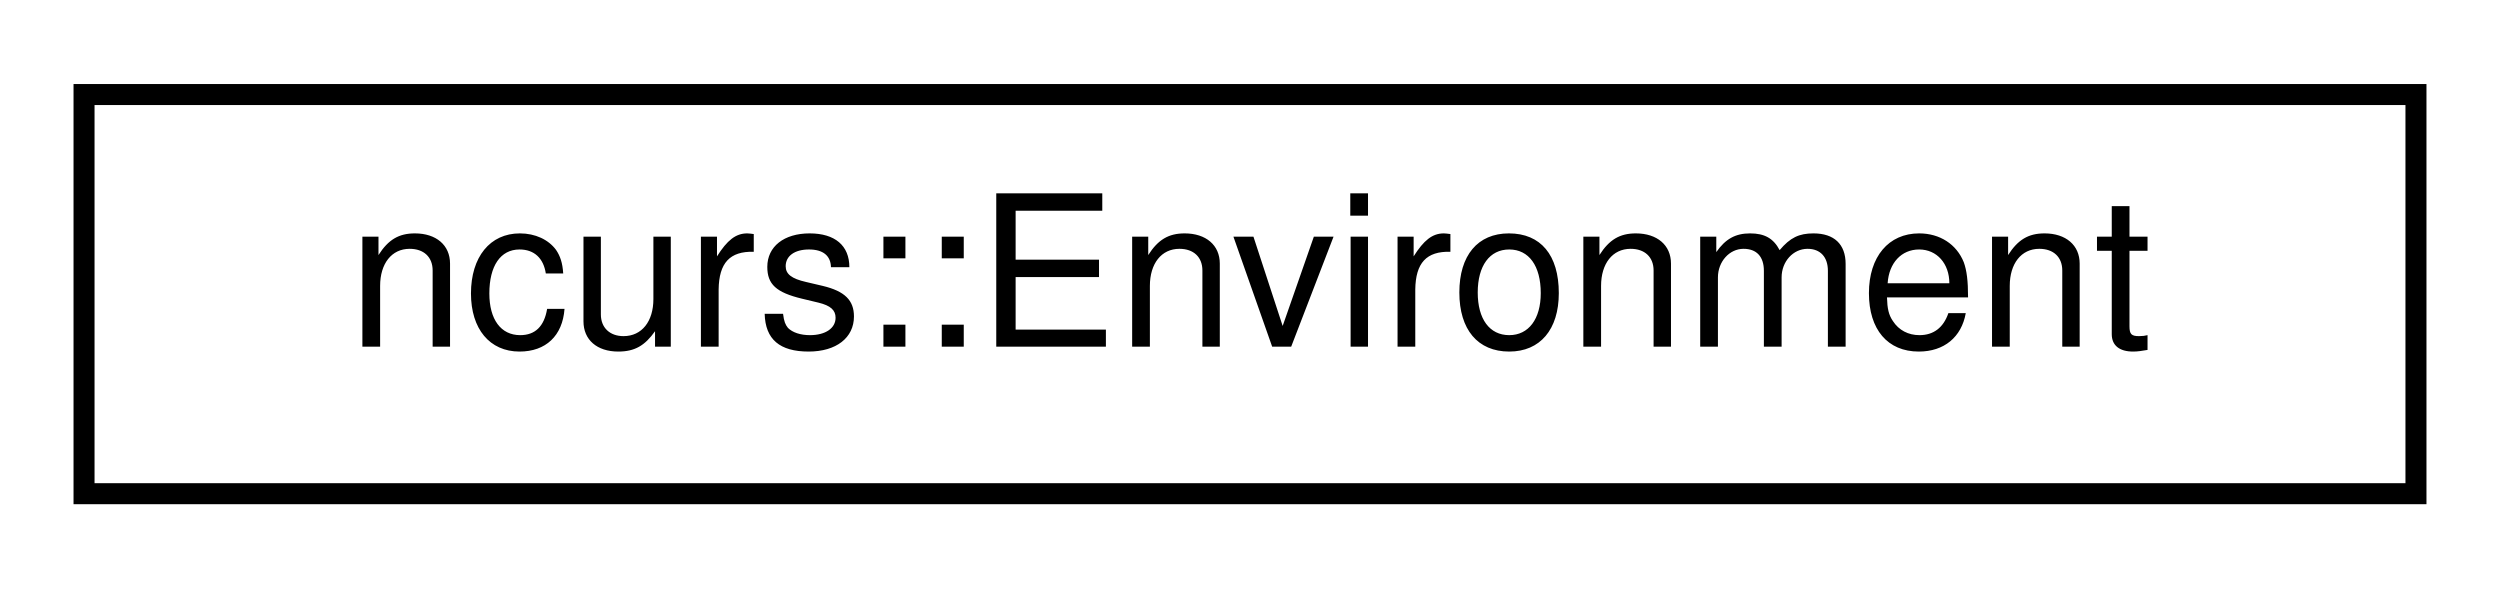
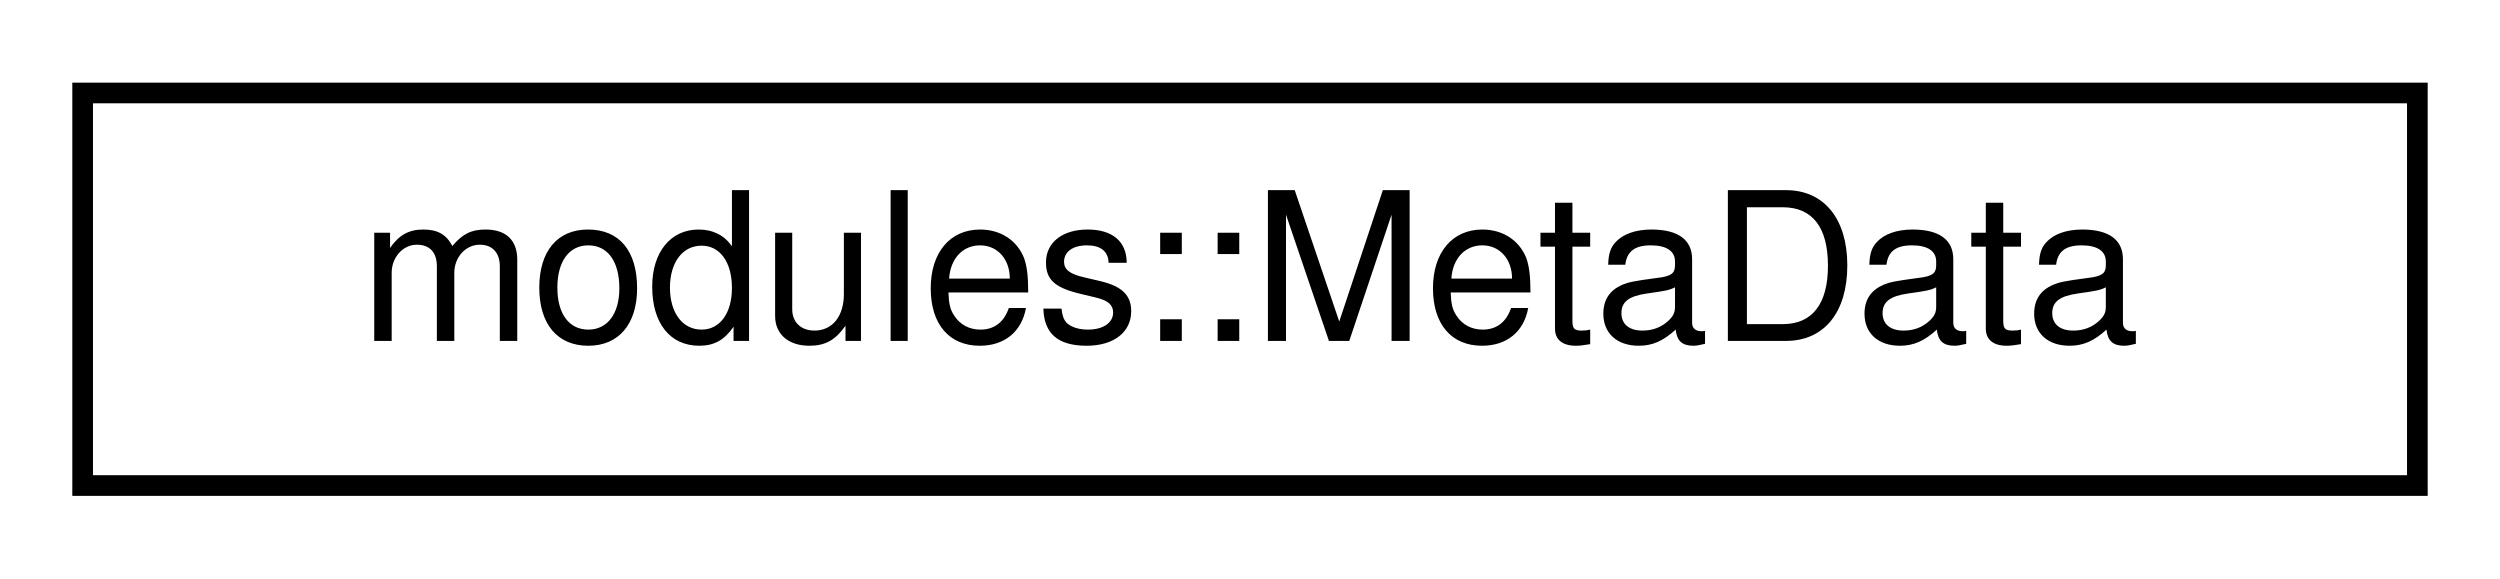
- <svg xmlns="http://www.w3.org/2000/svg" xmlns:xlink="http://www.w3.org/1999/xlink" width="119pt" height="28pt" viewBox="0.00 0.00 119.00 28.00">
+ <svg xmlns="http://www.w3.org/2000/svg" xmlns:xlink="http://www.w3.org/1999/xlink" width="121pt" height="28pt" viewBox="0.00 0.00 121.00 28.00">
  <g id="graph0" class="graph" transform="scale(1 1) rotate(0) translate(4 24)">
    <g id="node1" class="node">
      <g id="a_node1">
-         <a xlink:href="classncurs_1_1Environment.html" target="_top" xlink:title=" ">
-           <polygon fill="none" stroke="black" points="0,-0.5 0,-19.5 111,-19.5 111,-0.5 0,-0.5" />
-           <text text-anchor="middle" x="55.5" y="-7.5" font-family="Helvetica,sans-Serif" font-size="10.00">ncurs::Environment</text>
+         <a xlink:href="structmodules_1_1MetaData.html" target="_top" xlink:title="Module metadata.">
+           <polygon fill="none" stroke="black" points="0,-0.5 0,-19.5 113,-19.5 113,-0.5 0,-0.5" />
+           <text text-anchor="middle" x="56.5" y="-7.5" font-family="Helvetica,sans-Serif" font-size="10.00">modules::MetaData</text>
        </a>
      </g>
    </g>
  </g>
</svg>
